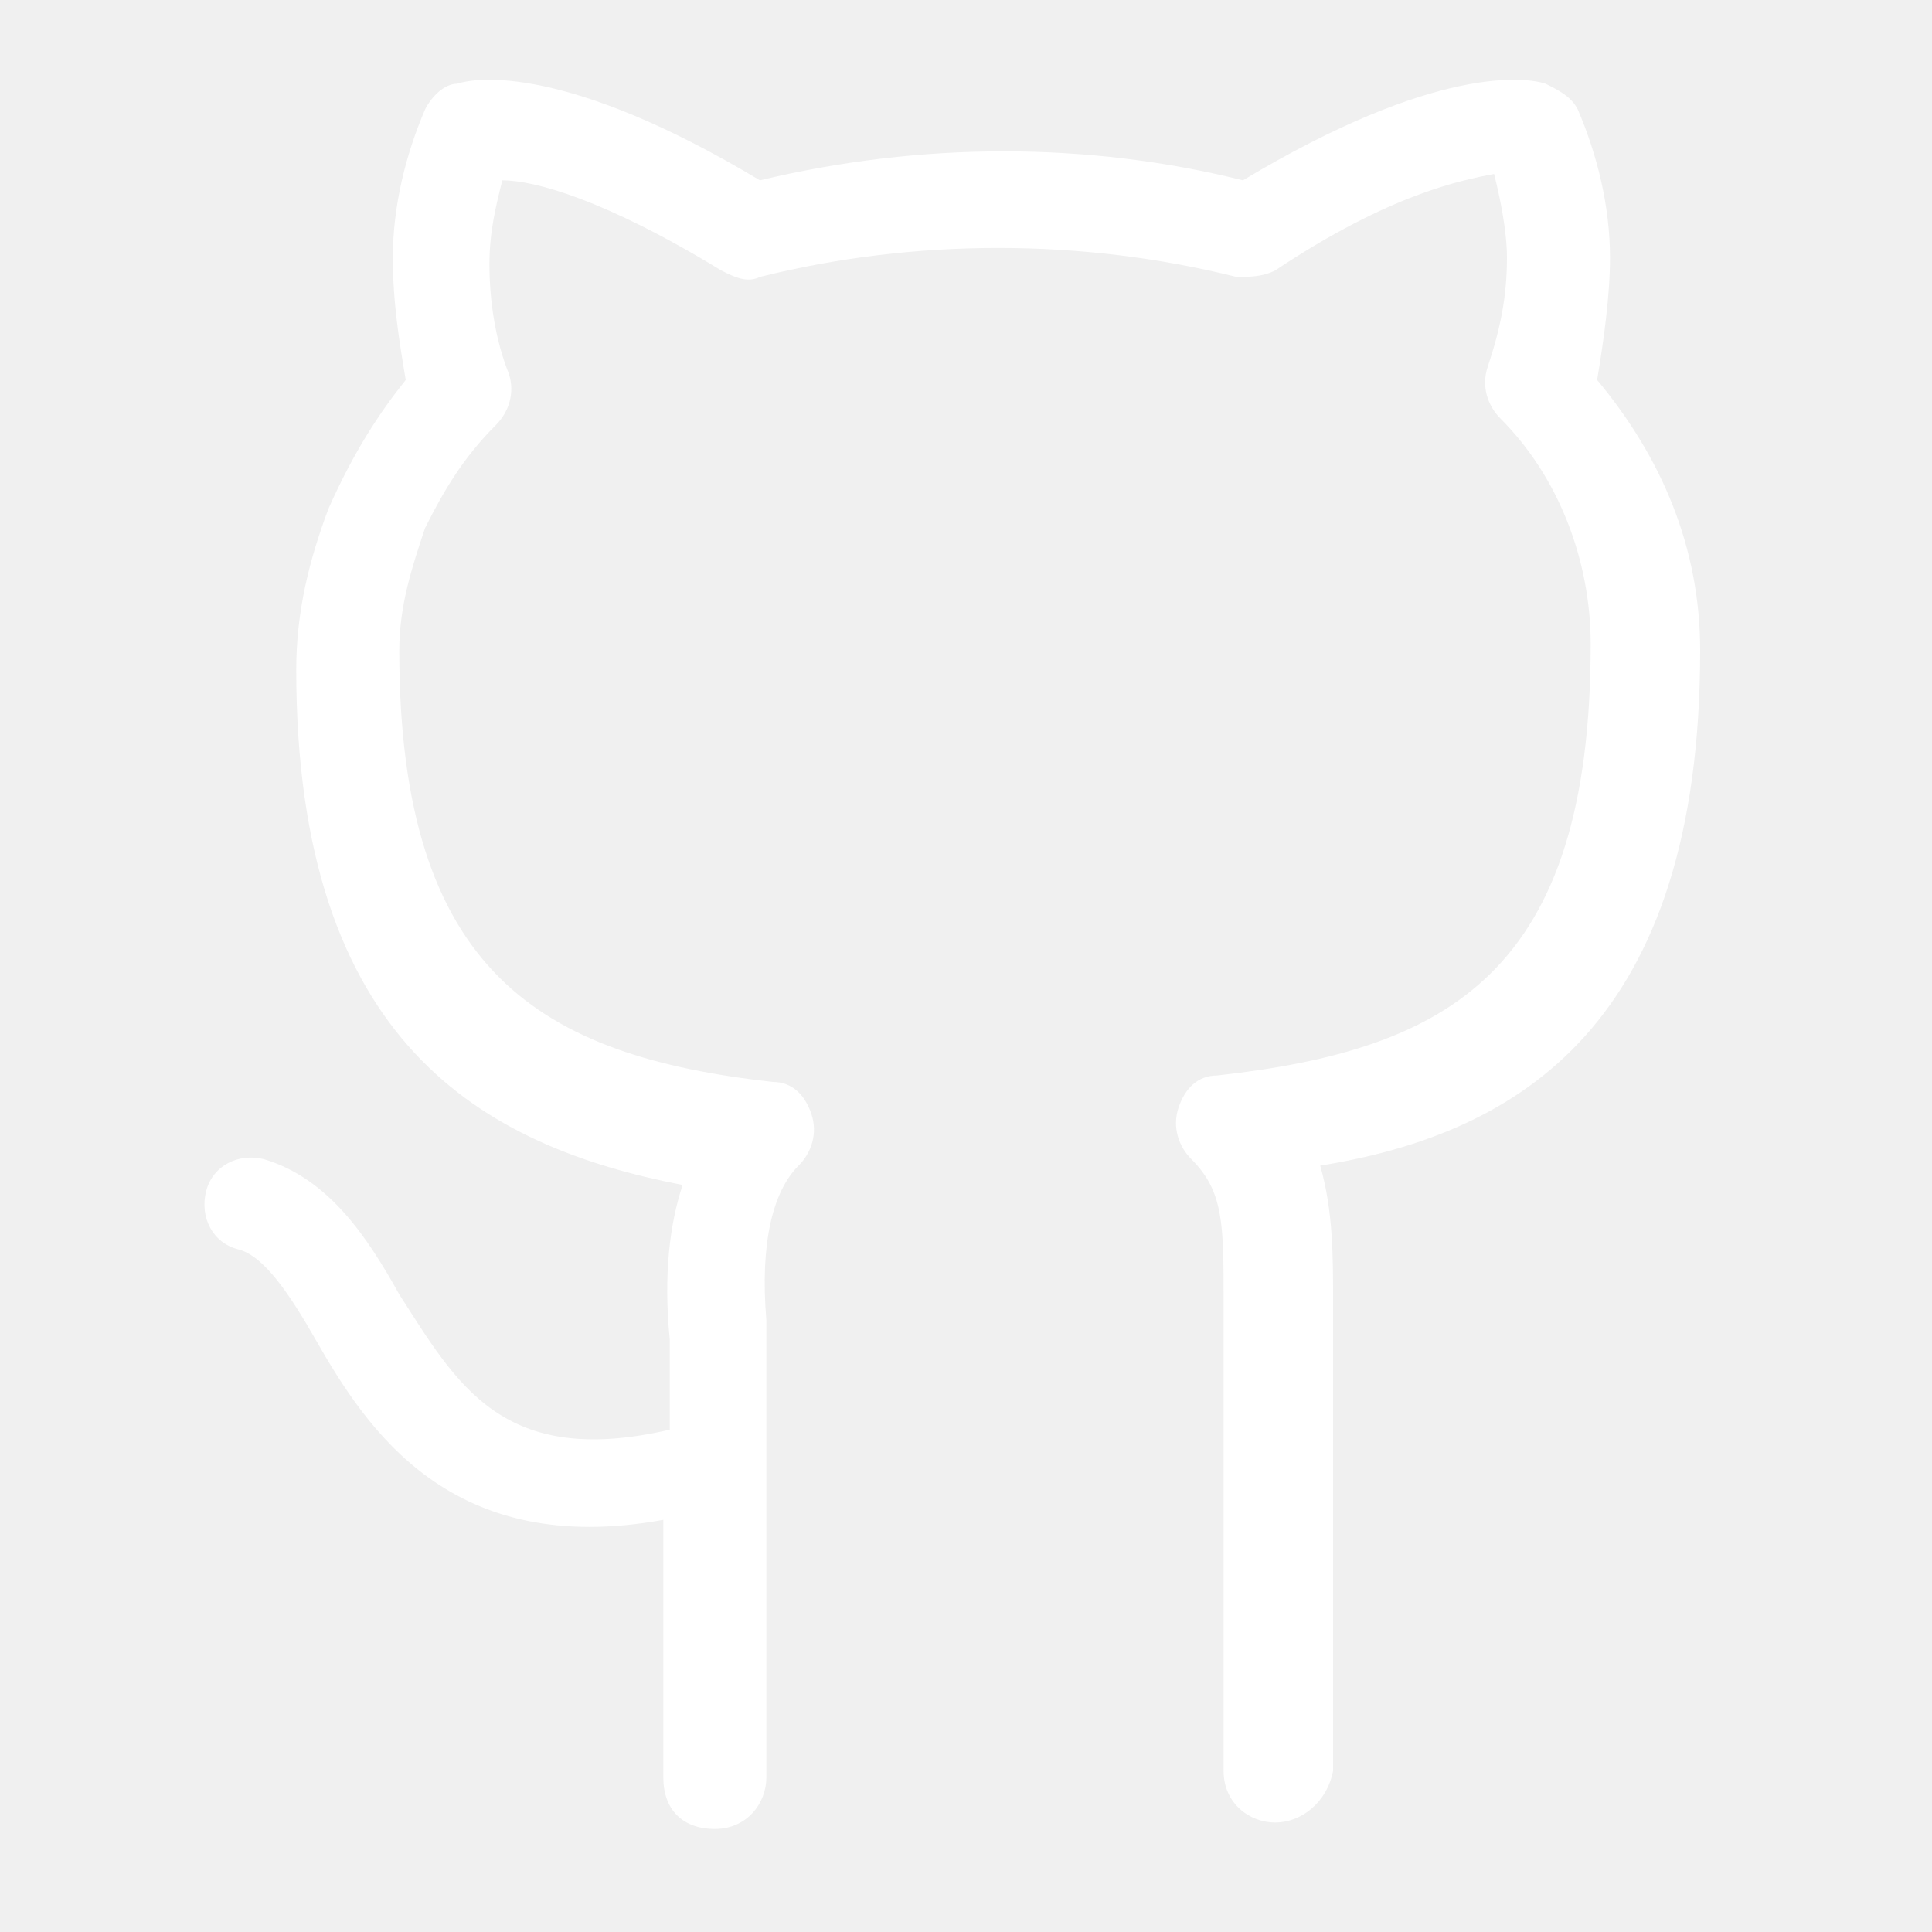
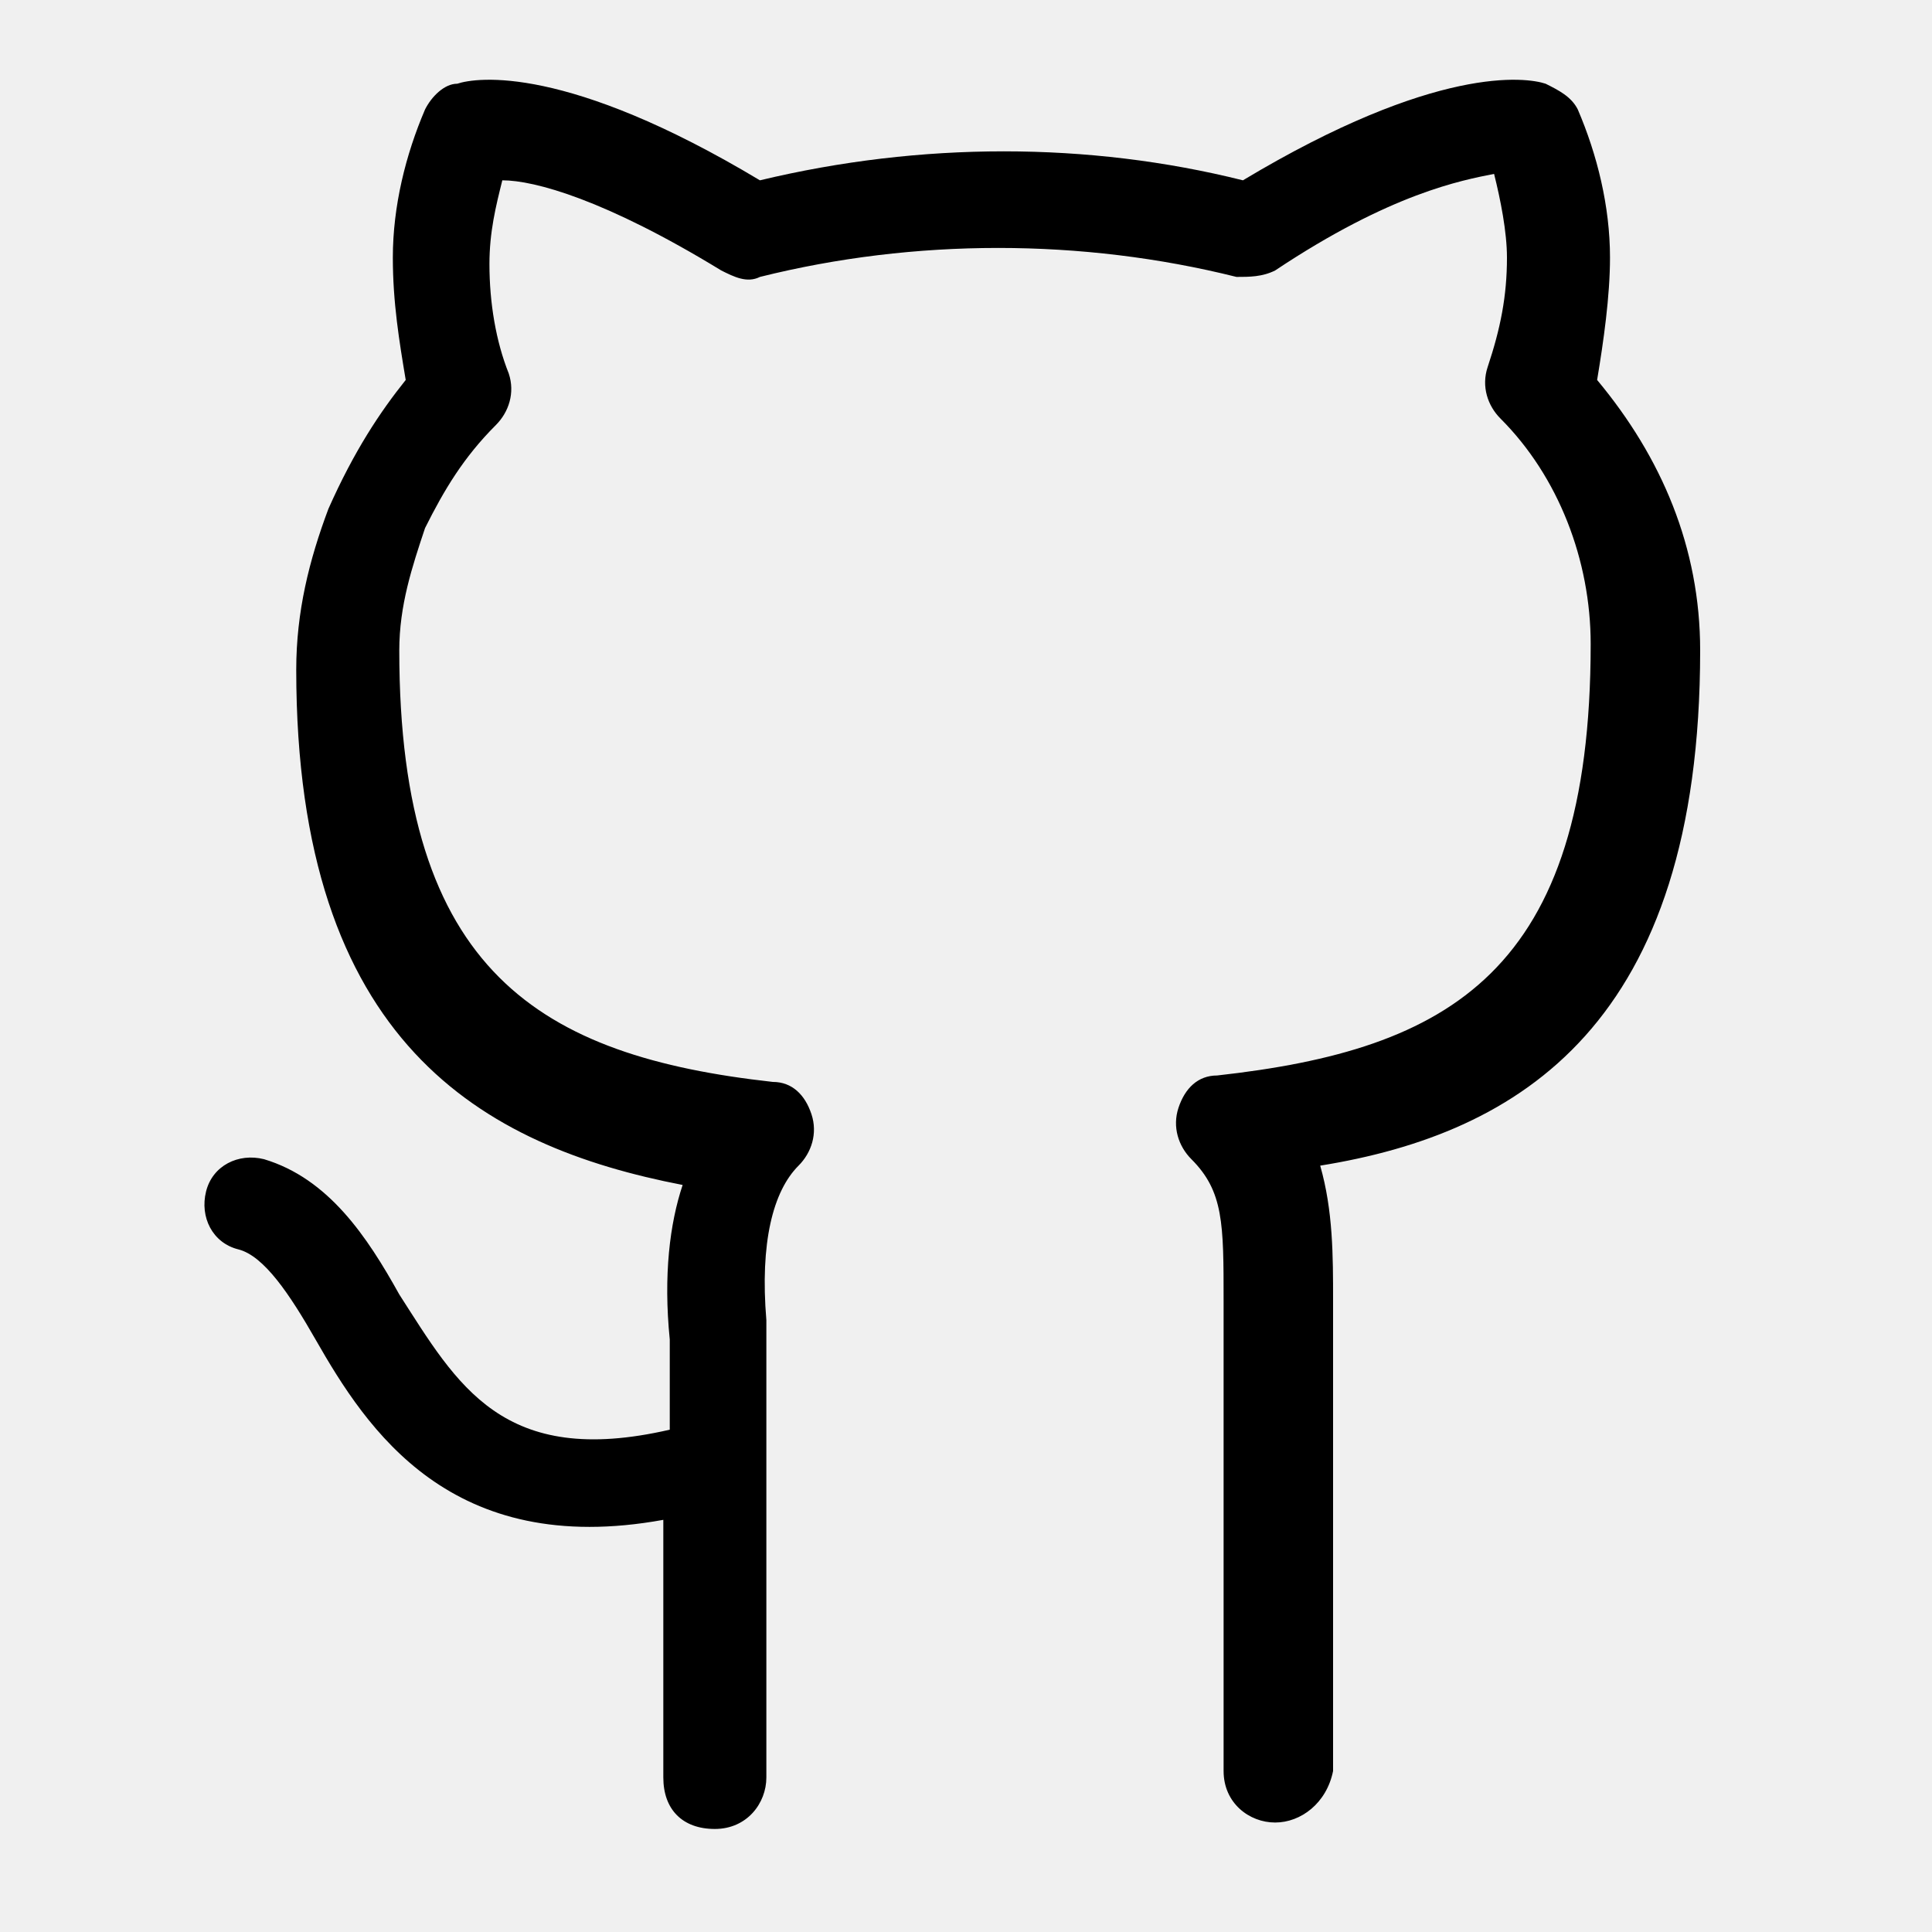
<svg xmlns="http://www.w3.org/2000/svg" class="social-icon-fill" width="30" height="30" viewBox="0 0 30 30" fill="none">
-   <path d="M19.8 28.3C19.4 28.3 19 28 19 27.5V20.2C19 19 19 18.5 18.5 18C18.3 17.8 18.2 17.5 18.3 17.2C18.4 16.9 18.6 16.7 18.9 16.7C22.5 16.3 24.7 15.1 24.7 10C24.7 8.7 24.2 7.4 23.3 6.5C23.1 6.3 23 6 23.1 5.7C23.3 5.1 23.4 4.6 23.4 4C23.4 3.6 23.3 3.1 23.2 2.7C22.7 2.8 21.6 3 19.8 4.2C19.6 4.3 19.4 4.3 19.2 4.3C16.8 3.7 14.2 3.7 11.8 4.3C11.6 4.4 11.4 4.3 11.2 4.2C9.4 3.1 8.3 2.8 7.8 2.8C7.7 3.2 7.6 3.6 7.6 4.1C7.6 4.7 7.7 5.3 7.9 5.8C8 6.1 7.9 6.4 7.7 6.6C7.2 7.1 6.9 7.6 6.6 8.2C6.4 8.8 6.2 9.4 6.2 10.1C6.2 15.1 8.4 16.4 12 16.8C12.3 16.8 12.5 17 12.6 17.3C12.7 17.6 12.6 17.9 12.4 18.1C12 18.5 11.8 19.3 11.9 20.5V22.5V22.6V27.6C11.9 28 11.6 28.4 11.1 28.4C10.6 28.4 10.3 28.1 10.3 27.6V23.6C7 24.2 5.7 22.2 4.9 20.8C4.5 20.1 4.1 19.5 3.7 19.4C3.3 19.3 3.1 18.9 3.2 18.5C3.3 18.1 3.7 17.9 4.1 18C5.1 18.3 5.7 19.2 6.2 20.1C7.1 21.5 7.8 22.8 10.4 22.2V20.8C10.3 19.8 10.4 19 10.6 18.4C7.5 17.8 4.6 16.2 4.6 10.4C4.6 9.5 4.8 8.7 5.1 7.9C5.5 7 5.9 6.4 6.3 5.9C6.2 5.3 6.1 4.7 6.1 4C6.1 3.2 6.3 2.4 6.6 1.7C6.7 1.5 6.9 1.3 7.1 1.3C7.4 1.2 8.8 1 11.8 2.8C14.3 2.2 16.9 2.2 19.3 2.8C22.3 1 23.7 1.2 24 1.3C24.2 1.4 24.4 1.5 24.5 1.7C24.8 2.4 25 3.2 25 4C25 4.6 24.9 5.3 24.8 5.9C25.8 7.1 26.4 8.5 26.4 10.1C26.4 15.9 23.6 17.6 20.5 18.1C20.7 18.8 20.7 19.5 20.7 20.2V27.5C20.6 28 20.2 28.3 19.8 28.3Z" fill="white" />
+   <path d="M19.8 28.3C19.4 28.3 19 28 19 27.5V20.2C19 19 19 18.5 18.5 18C18.3 17.8 18.2 17.5 18.3 17.2C18.4 16.9 18.6 16.7 18.9 16.7C22.5 16.3 24.7 15.1 24.7 10C24.7 8.7 24.2 7.4 23.3 6.5C23.1 6.3 23 6 23.1 5.7C23.3 5.1 23.4 4.6 23.4 4C23.4 3.6 23.3 3.1 23.2 2.7C22.7 2.8 21.6 3 19.8 4.2C19.6 4.3 19.4 4.3 19.2 4.3C16.8 3.7 14.2 3.7 11.8 4.3C11.6 4.4 11.4 4.3 11.2 4.2C9.4 3.1 8.3 2.8 7.8 2.8C7.7 3.2 7.6 3.6 7.6 4.1C7.6 4.7 7.7 5.3 7.9 5.8C8 6.1 7.9 6.4 7.7 6.6C7.2 7.1 6.9 7.6 6.6 8.2C6.4 8.8 6.2 9.4 6.2 10.1C6.2 15.1 8.4 16.4 12 16.8C12.3 16.8 12.5 17 12.6 17.3C12.7 17.6 12.6 17.9 12.4 18.1C12 18.5 11.8 19.3 11.9 20.5V22.5V22.6V27.6C11.9 28 11.6 28.4 11.1 28.4C10.6 28.4 10.3 28.1 10.3 27.6V23.6C7 24.2 5.7 22.2 4.9 20.8C4.5 20.1 4.1 19.5 3.7 19.4C3.3 19.3 3.1 18.9 3.2 18.5C3.3 18.1 3.7 17.9 4.1 18C5.1 18.3 5.7 19.2 6.2 20.1C7.1 21.5 7.8 22.8 10.4 22.2V20.8C10.3 19.8 10.4 19 10.6 18.4C7.5 17.8 4.6 16.2 4.6 10.4C4.6 9.5 4.8 8.7 5.1 7.9C5.5 7 5.9 6.4 6.3 5.9C6.2 5.3 6.1 4.7 6.1 4C6.1 3.2 6.3 2.4 6.6 1.7C6.7 1.5 6.9 1.3 7.1 1.3C7.4 1.2 8.8 1 11.8 2.8C14.3 2.2 16.9 2.2 19.3 2.8C22.3 1 23.7 1.2 24 1.3C24.2 1.4 24.4 1.5 24.5 1.7C24.8 2.4 25 3.2 25 4C25 4.6 24.9 5.3 24.8 5.9C25.8 7.1 26.4 8.5 26.4 10.1C26.4 15.9 23.6 17.6 20.5 18.1C20.7 18.8 20.7 19.5 20.7 20.2V27.5C20.6 28 20.2 28.3 19.8 28.3Z" fill="black" />
</svg>
